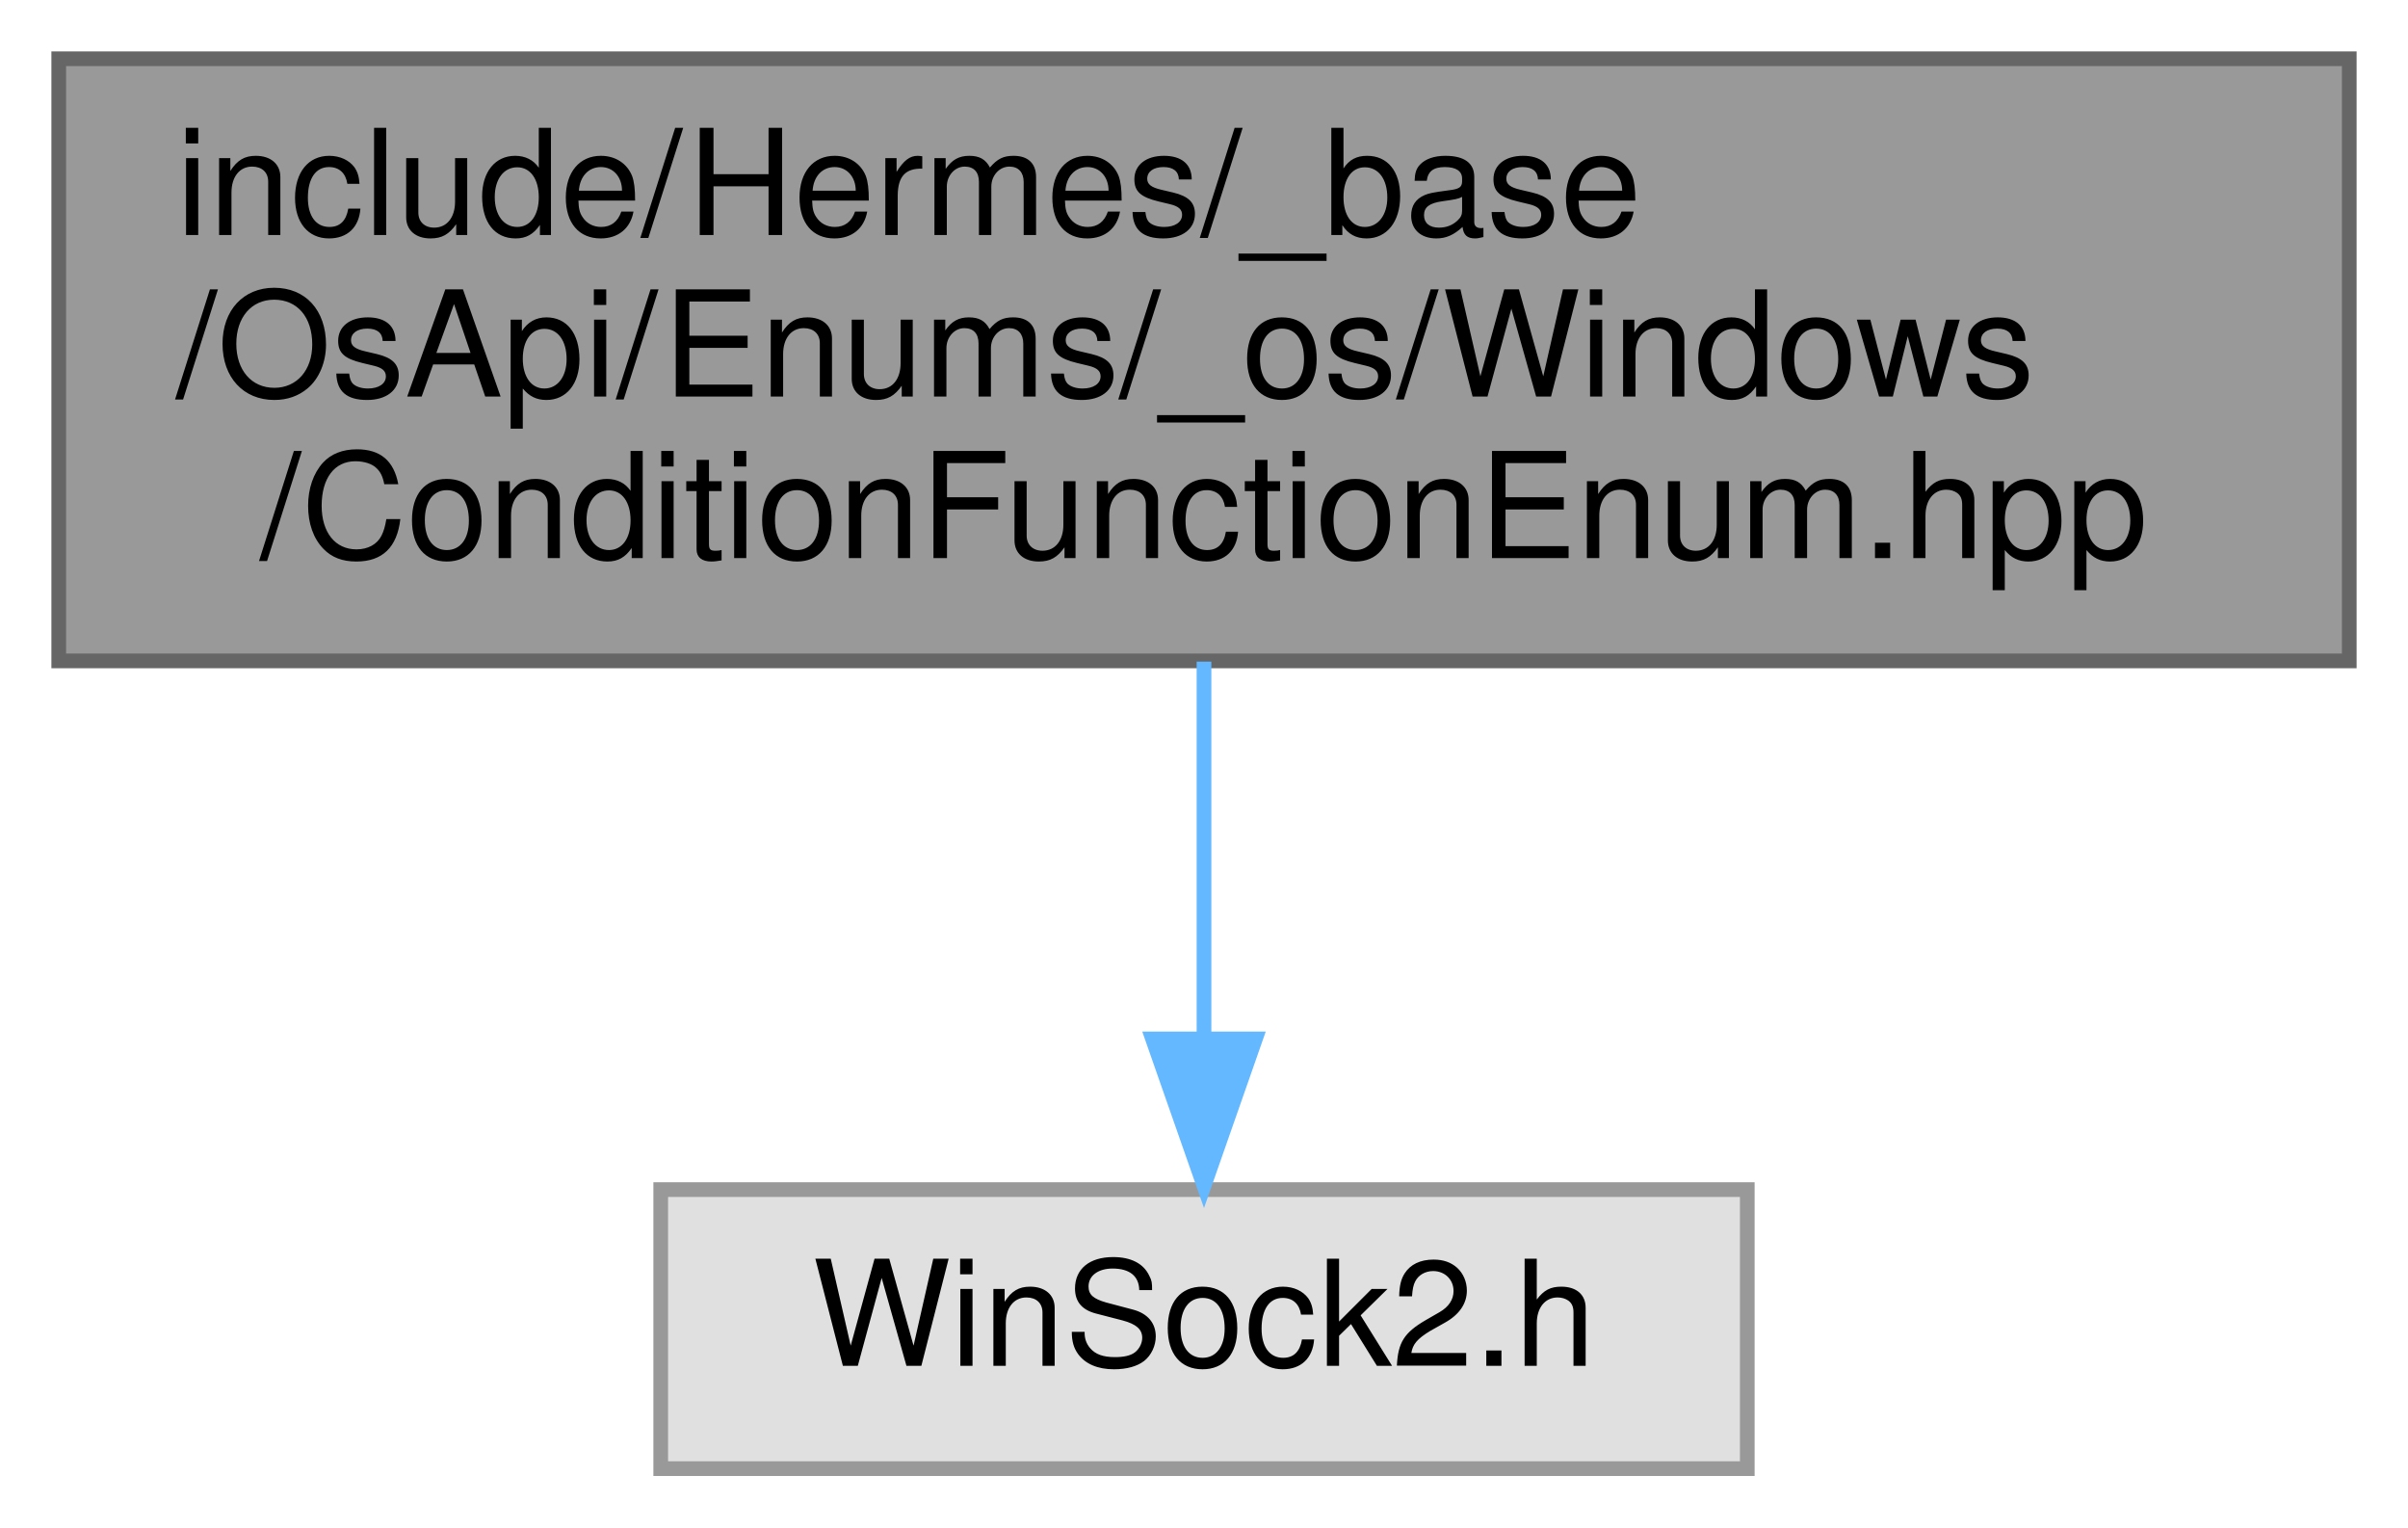
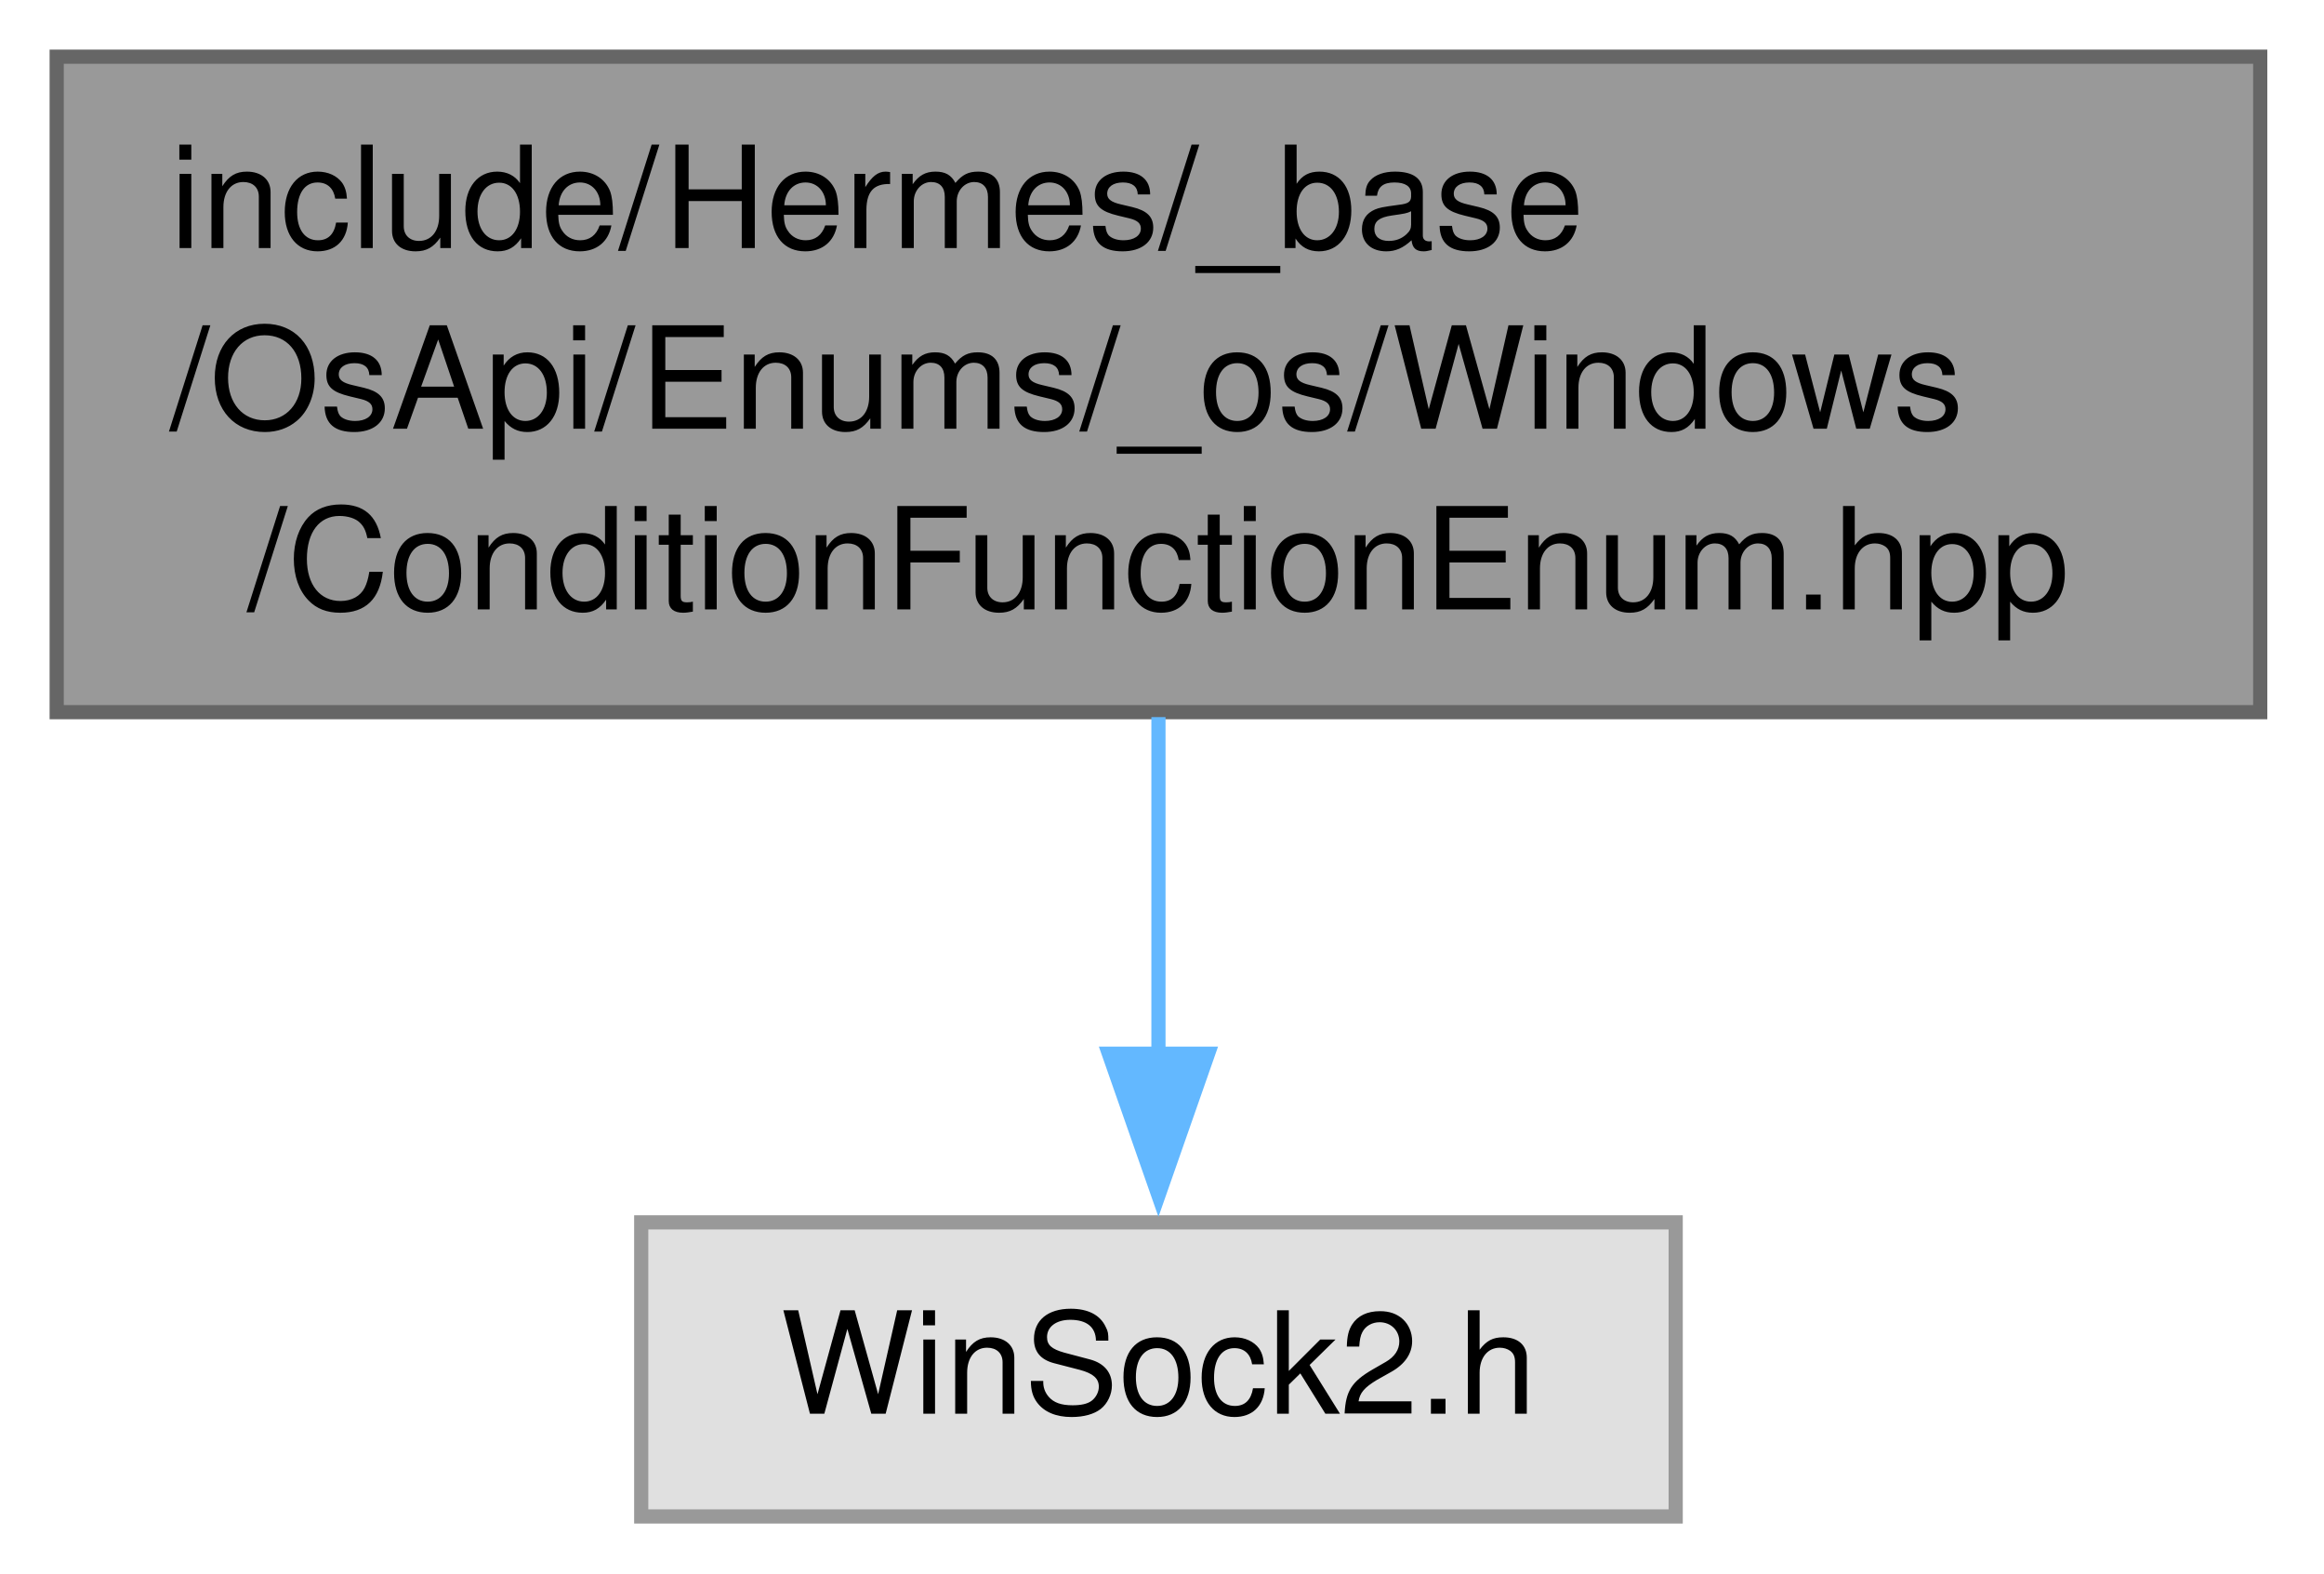
- <svg xmlns="http://www.w3.org/2000/svg" xmlns:xlink="http://www.w3.org/1999/xlink" width="164pt" height="104pt" viewBox="0.00 0.00 164.00 104.00">
-   <g id="graph0" class="graph" transform="scale(1 1) rotate(0) translate(4 100)">
+ <svg xmlns="http://www.w3.org/2000/svg" xmlns:xlink="http://www.w3.org/1999/xlink" width="164pt" height="111pt" viewBox="0.00 0.00 164.00 111.00">
+   <g id="graph0" class="graph" transform="scale(1 1) rotate(0) translate(4 107)">
    <g id="Node000001" class="node">
      <g id="a_Node000001">
        <a xlink:title=" ">
-           <polygon fill="#999999" stroke="#666666" points="156,-96 0,-96 0,-55 156,-55 156,-96" />
-           <text text-anchor="start" x="8" y="-84" font-family="Helvetica,sans-Serif" font-size="10.00">include/Hermes/_base</text>
-           <text text-anchor="start" x="8" y="-73" font-family="Helvetica,sans-Serif" font-size="10.00">/OsApi/Enums/_os/Windows</text>
-           <text text-anchor="middle" x="78" y="-62" font-family="Helvetica,sans-Serif" font-size="10.00">/ConditionFunctionEnum.hpp</text>
+           <polygon fill="#999999" stroke="#666666" points="155.5,-103 0,-103 0,-56.75 155.5,-56.75 155.5,-103" />
+           <text xml:space="preserve" text-anchor="start" x="8" y="-89.5" font-family="Helvetica,sans-Serif" font-size="10.00">include/Hermes/_base</text>
+           <text xml:space="preserve" text-anchor="start" x="8" y="-76.75" font-family="Helvetica,sans-Serif" font-size="10.00">/OsApi/Enums/_os/Windows</text>
+           <text xml:space="preserve" text-anchor="middle" x="77.75" y="-64" font-family="Helvetica,sans-Serif" font-size="10.00">/ConditionFunctionEnum.hpp</text>
        </a>
      </g>
    </g>
    <g id="Node000002" class="node">
      <g id="a_Node000002">
        <a xlink:title=" ">
-           <polygon fill="#e0e0e0" stroke="#999999" points="115,-19 41,-19 41,0 115,0 115,-19" />
-           <text text-anchor="middle" x="78" y="-7" font-family="Helvetica,sans-Serif" font-size="10.00">WinSock2.h</text>
+           <polygon fill="#e0e0e0" stroke="#999999" points="114.25,-20.75 41.25,-20.75 41.25,0 114.25,0 114.25,-20.75" />
+           <text xml:space="preserve" text-anchor="middle" x="77.75" y="-7.25" font-family="Helvetica,sans-Serif" font-size="10.00">WinSock2.h</text>
        </a>
      </g>
    </g>
    <g id="edge1_Node000001_Node000002" class="edge">
      <g id="a_edge1_Node000001_Node000002">
        <a xlink:title=" ">
-           <path fill="none" stroke="#63b8ff" d="M78,-54.95C78,-46.85 78,-37.5 78,-29.47" />
-           <polygon fill="#63b8ff" stroke="#63b8ff" points="81.5,-29.26 78,-19.26 74.5,-29.26 81.5,-29.26" />
+           <path fill="none" stroke="#63b8ff" d="M77.75,-56.4C77.75,-48.73 77.75,-40.19 77.75,-32.63" />
+           <polygon fill="#63b8ff" stroke="#63b8ff" points="81.25,-32.65 77.75,-22.65 74.25,-32.65 81.25,-32.65" />
        </a>
      </g>
    </g>
  </g>
</svg>
